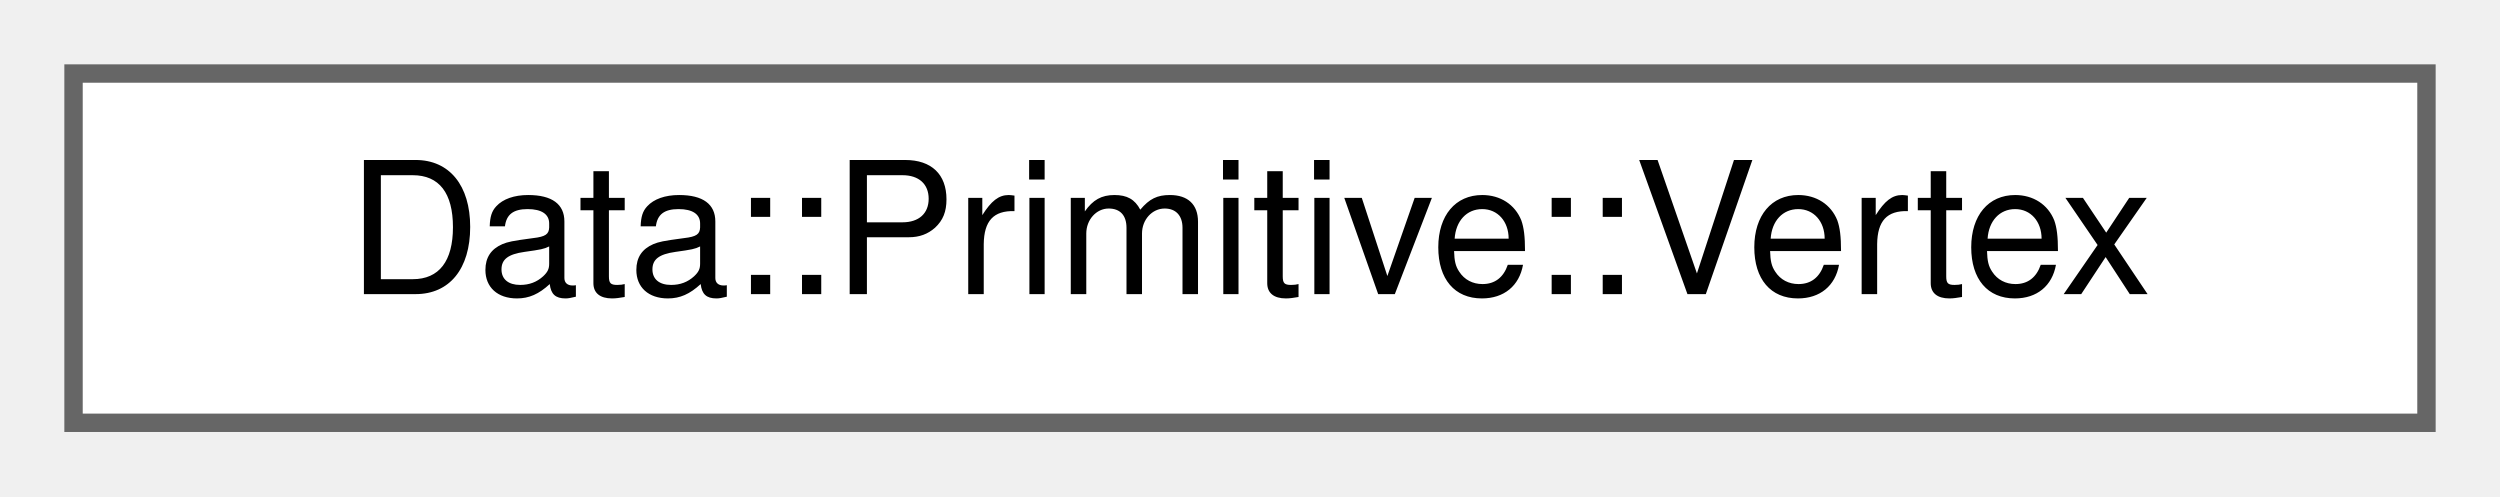
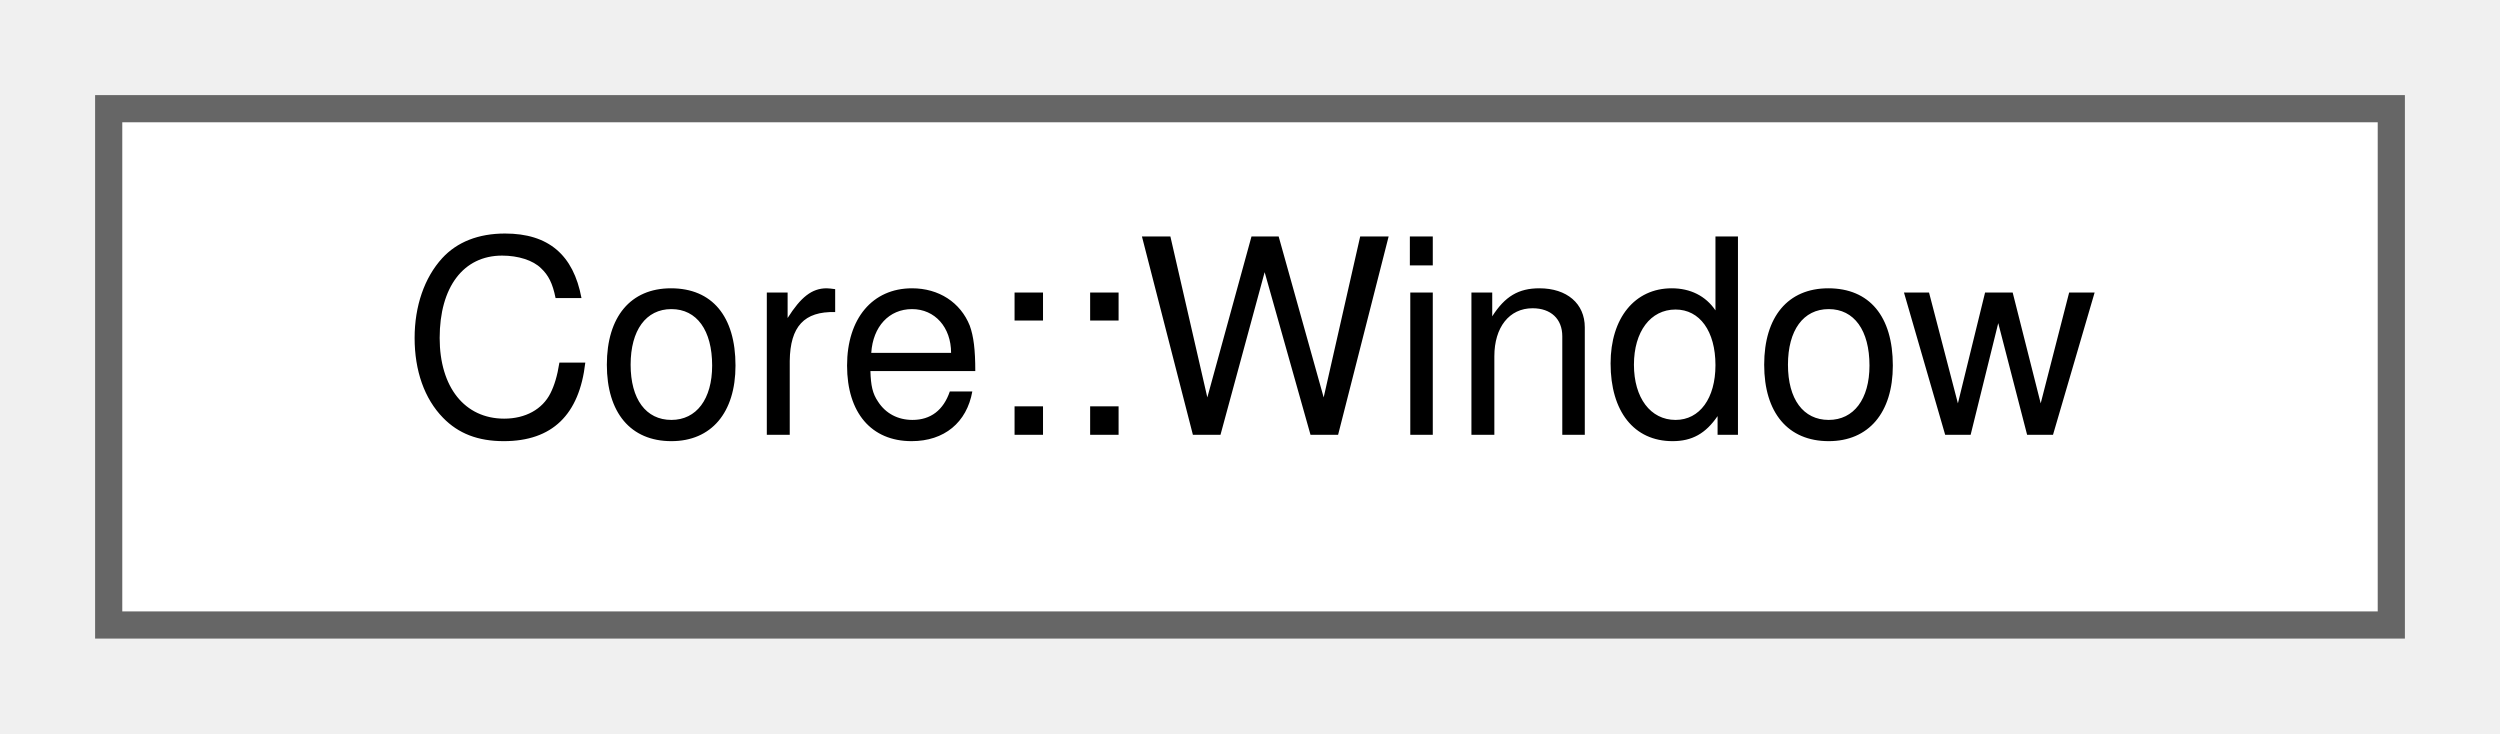
- <svg xmlns="http://www.w3.org/2000/svg" xmlns:xlink="http://www.w3.org/1999/xlink" width="136pt" height="27pt" viewBox="0.00 0.00 136.00 27.00">
+ <svg xmlns="http://www.w3.org/2000/svg" xmlns:xlink="http://www.w3.org/1999/xlink" width="92pt" height="27pt" viewBox="0.00 0.00 92.00 27.00">
  <g id="graph0" class="graph" transform="scale(1 1) rotate(0) translate(4 23)">
    <g id="Node000000" class="node">
      <g id="a_Node000000">
-         <a xlink:href="structData_1_1Primitive_1_1Vertex.html" target="_top" xlink:title="Structure holding the informations relative to a vertex primitive.">
-           <polygon fill="white" stroke="#666666" points="128,-19 0,-19 0,0 128,0 128,-19" />
-           <text text-anchor="middle" x="64" y="-7" font-family="Helvetica,sans-Serif" font-size="10.00">Data::Primitive::Vertex</text>
+         <a xlink:href="classCore_1_1Window.html" target="_top" xlink:title=" ">
+           <polygon fill="white" stroke="#666666" points="84,-19 0,-19 0,0 84,0 84,-19" />
+           <text text-anchor="middle" x="42" y="-7" font-family="Helvetica,sans-Serif" font-size="10.00">Core::Window</text>
        </a>
      </g>
    </g>
  </g>
</svg>
